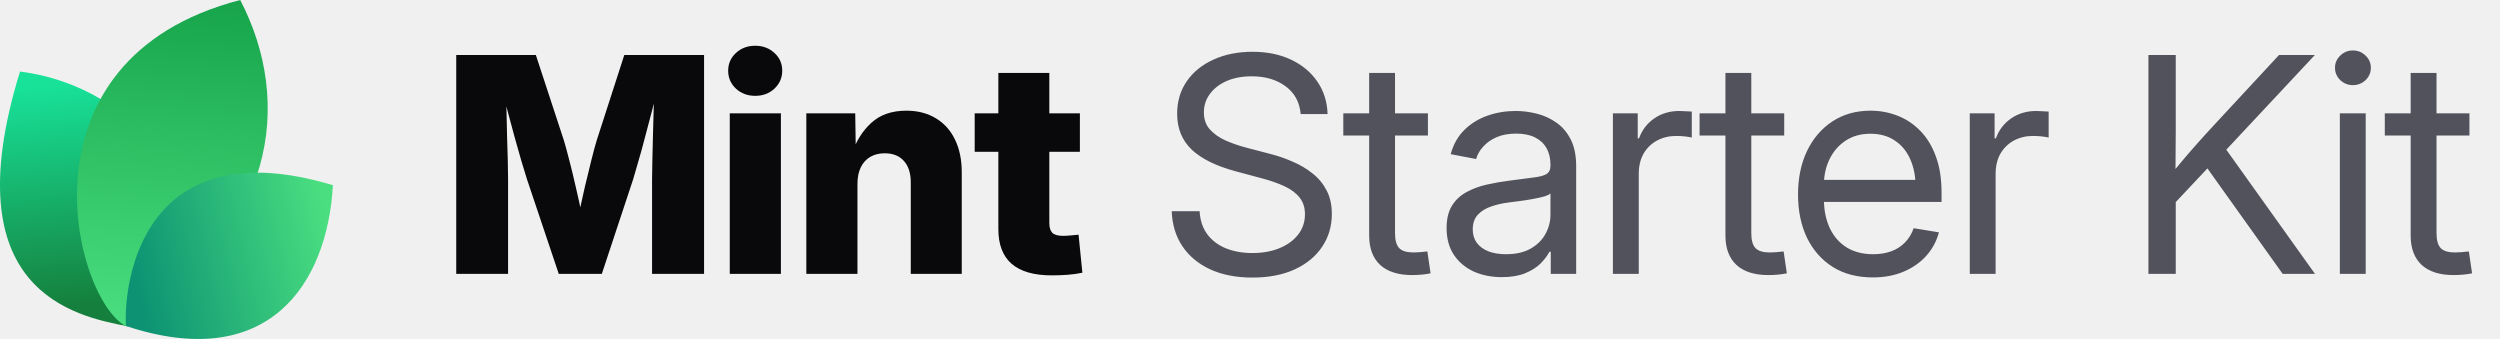
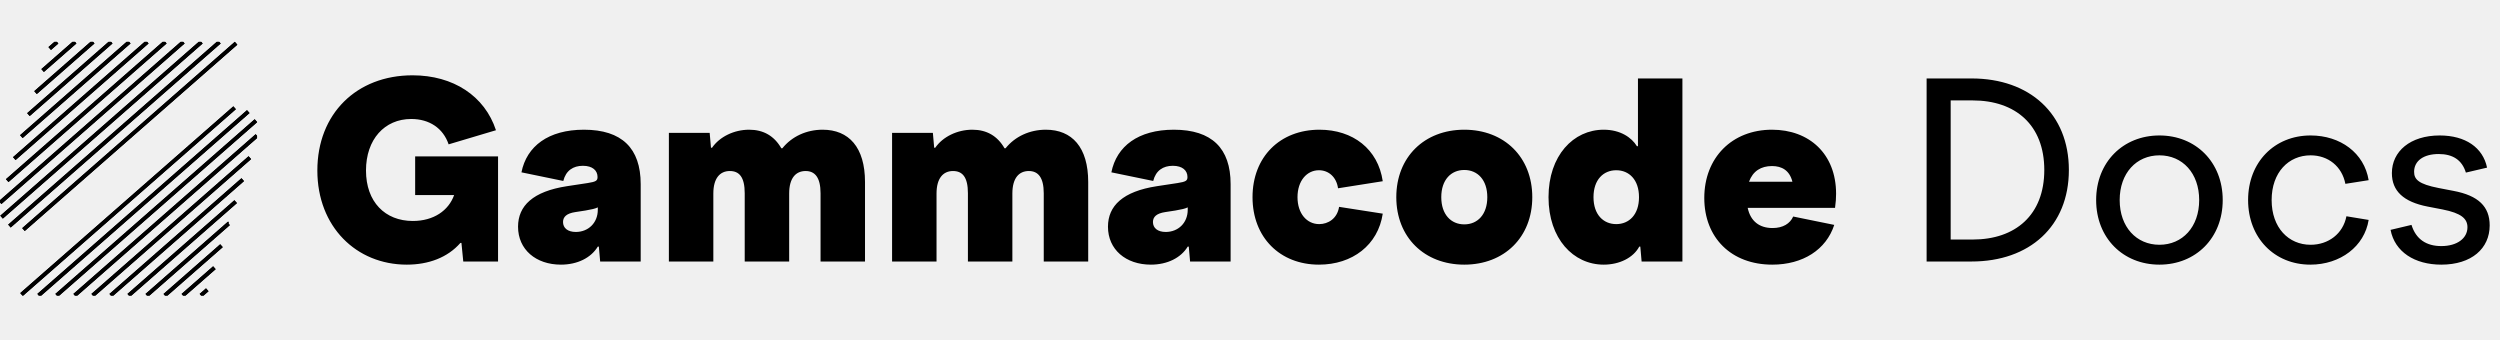
- <svg xmlns="http://www.w3.org/2000/svg" width="177" height="24" viewBox="0 0 177 24" fill="none">
-   <path d="M9.061 23.108C5.268 22.377 -3.391 20.627 1.417 5.064C9.634 6.099 16.973 14.064 9.061 23.108Z" fill="url(#paint0_linear_17557_2020)" />
-   <path d="M8.919 23.094C5.276 21.222 0.784 4.209 17.007 0C20.757 7.193 19.621 16.545 8.919 23.094Z" fill="url(#paint1_linear_17557_2020)" />
-   <path d="M8.914 23.079C8.735 19.882 10.159 9.085 23.57 13.111C23.181 20.123 18.984 26.418 8.914 23.079Z" fill="url(#paint2_linear_17557_2020)" />
-   <path d="M32.301 19.392V3.894H37.938L39.925 9.948C40.036 10.315 40.164 10.787 40.31 11.362C40.462 11.938 40.611 12.552 40.757 13.204C40.91 13.855 41.048 14.483 41.173 15.086C41.305 15.682 41.412 16.192 41.495 16.615H40.695C40.771 16.192 40.871 15.682 40.996 15.086C41.128 14.49 41.267 13.866 41.412 13.214C41.565 12.562 41.714 11.948 41.86 11.373C42.005 10.79 42.133 10.315 42.244 9.948L44.2 3.894H49.848V19.392H46.166V12.704C46.166 12.357 46.173 11.917 46.187 11.383C46.2 10.849 46.214 10.27 46.228 9.646C46.249 9.022 46.266 8.391 46.28 7.753C46.301 7.115 46.311 6.519 46.311 5.964H46.623C46.485 6.561 46.332 7.181 46.166 7.826C45.999 8.471 45.833 9.102 45.666 9.719C45.507 10.336 45.351 10.901 45.198 11.414C45.053 11.928 44.928 12.357 44.824 12.704L42.608 19.392H39.561L37.314 12.704C37.203 12.357 37.072 11.928 36.919 11.414C36.773 10.901 36.614 10.34 36.441 9.729C36.274 9.112 36.104 8.481 35.931 7.836C35.764 7.192 35.608 6.567 35.463 5.964H35.827C35.834 6.512 35.844 7.105 35.858 7.743C35.872 8.374 35.886 9.005 35.9 9.636C35.92 10.26 35.938 10.839 35.952 11.373C35.965 11.907 35.972 12.351 35.972 12.704V19.392H32.301ZM51.668 19.392V8.024H55.288V19.392H51.668ZM53.468 6.786C52.927 6.786 52.473 6.616 52.105 6.276C51.738 5.93 51.554 5.507 51.554 5.007C51.554 4.508 51.738 4.088 52.105 3.749C52.473 3.409 52.927 3.239 53.468 3.239C54.009 3.239 54.463 3.409 54.83 3.749C55.198 4.082 55.382 4.501 55.382 5.007C55.382 5.507 55.198 5.93 54.83 6.276C54.463 6.616 54.009 6.786 53.468 6.786ZM60.708 13.027V19.392H57.088V8.024H60.551L60.593 10.967H60.281C60.593 10.024 61.061 9.268 61.685 8.7C62.309 8.124 63.138 7.836 64.171 7.836C64.975 7.836 65.672 8.017 66.262 8.377C66.851 8.731 67.302 9.234 67.614 9.885C67.933 10.537 68.092 11.307 68.092 12.194V19.392H64.483V12.912C64.483 12.26 64.32 11.754 63.994 11.394C63.675 11.033 63.221 10.853 62.632 10.853C62.25 10.853 61.914 10.936 61.623 11.102C61.332 11.269 61.106 11.515 60.947 11.841C60.787 12.16 60.708 12.555 60.708 13.027ZM76.456 8.024V10.749H69.008V8.024H76.456ZM70.683 5.163H74.292V15.783C74.292 16.102 74.361 16.334 74.5 16.48C74.646 16.625 74.899 16.698 75.259 16.698C75.405 16.698 75.596 16.688 75.831 16.667C76.074 16.646 76.251 16.629 76.362 16.615L76.632 19.309C76.313 19.378 75.963 19.427 75.582 19.455C75.207 19.482 74.836 19.496 74.469 19.496C73.2 19.496 72.25 19.222 71.619 18.674C70.995 18.127 70.683 17.308 70.683 16.22V5.163Z" fill="#09090B" />
-   <path d="M88.667 19.652C87.523 19.652 86.528 19.458 85.682 19.07C84.843 18.681 84.188 18.137 83.716 17.437C83.245 16.736 82.992 15.908 82.957 14.951H84.933C84.968 15.596 85.148 16.14 85.474 16.584C85.8 17.021 86.24 17.354 86.795 17.582C87.35 17.804 87.974 17.915 88.667 17.915C89.388 17.915 90.026 17.801 90.581 17.572C91.143 17.343 91.583 17.024 91.902 16.615C92.228 16.199 92.391 15.717 92.391 15.169C92.391 14.698 92.266 14.306 92.017 13.994C91.767 13.675 91.413 13.408 90.956 13.193C90.498 12.978 89.954 12.787 89.323 12.621L87.502 12.132C86.123 11.765 85.082 11.255 84.382 10.603C83.689 9.944 83.342 9.095 83.342 8.055C83.342 7.174 83.571 6.404 84.028 5.746C84.486 5.087 85.117 4.577 85.921 4.217C86.726 3.849 87.645 3.666 88.678 3.666C89.718 3.666 90.63 3.853 91.413 4.227C92.204 4.602 92.824 5.122 93.275 5.787C93.726 6.446 93.965 7.209 93.993 8.076H92.089C92.013 7.23 91.656 6.574 91.018 6.11C90.387 5.638 89.586 5.403 88.615 5.403C87.95 5.403 87.36 5.513 86.847 5.735C86.341 5.957 85.946 6.262 85.661 6.651C85.377 7.032 85.235 7.469 85.235 7.961C85.235 8.447 85.377 8.849 85.661 9.168C85.946 9.48 86.317 9.74 86.774 9.948C87.232 10.149 87.724 10.319 88.251 10.457L89.884 10.884C90.439 11.023 90.977 11.206 91.496 11.435C92.023 11.657 92.495 11.934 92.911 12.267C93.334 12.593 93.67 12.995 93.92 13.474C94.17 13.945 94.294 14.504 94.294 15.149C94.294 16.015 94.066 16.788 93.608 17.468C93.157 18.148 92.512 18.681 91.673 19.07C90.834 19.458 89.832 19.652 88.667 19.652ZM101.097 8.024V9.594H95.106V8.024H101.097ZM96.937 5.163H98.767V16.521C98.767 17 98.865 17.347 99.059 17.562C99.26 17.77 99.6 17.874 100.078 17.874C100.21 17.874 100.366 17.867 100.546 17.853C100.733 17.832 100.903 17.815 101.056 17.801L101.285 19.351C101.097 19.392 100.886 19.423 100.65 19.444C100.414 19.465 100.189 19.475 99.974 19.475C98.996 19.475 98.244 19.236 97.717 18.758C97.197 18.272 96.937 17.579 96.937 16.677V5.163ZM106.33 19.621C105.595 19.621 104.932 19.489 104.343 19.226C103.754 18.955 103.285 18.564 102.939 18.05C102.592 17.53 102.419 16.896 102.419 16.147C102.419 15.495 102.547 14.965 102.804 14.556C103.06 14.146 103.403 13.828 103.833 13.599C104.263 13.363 104.742 13.186 105.269 13.068C105.796 12.95 106.333 12.857 106.881 12.787C107.574 12.69 108.132 12.617 108.555 12.569C108.978 12.52 109.287 12.441 109.481 12.33C109.675 12.212 109.772 12.014 109.772 11.737V11.654C109.772 11.203 109.679 10.815 109.492 10.489C109.311 10.163 109.041 9.91 108.68 9.729C108.32 9.549 107.872 9.459 107.338 9.459C106.805 9.459 106.34 9.546 105.945 9.719C105.556 9.892 105.241 10.118 104.998 10.395C104.755 10.665 104.593 10.953 104.509 11.258L102.71 10.915C102.897 10.222 103.22 9.65 103.677 9.199C104.135 8.748 104.679 8.412 105.31 8.19C105.941 7.968 106.607 7.857 107.307 7.857C107.8 7.857 108.295 7.92 108.795 8.044C109.301 8.169 109.765 8.381 110.188 8.679C110.611 8.97 110.951 9.369 111.208 9.875C111.464 10.374 111.593 11.005 111.593 11.768V19.392H109.793V17.822H109.7C109.568 18.085 109.363 18.359 109.086 18.643C108.809 18.921 108.444 19.153 107.994 19.34C107.543 19.527 106.988 19.621 106.33 19.621ZM106.621 17.998C107.321 17.998 107.904 17.867 108.368 17.603C108.84 17.333 109.19 16.986 109.419 16.563C109.654 16.133 109.772 15.682 109.772 15.211V13.692C109.703 13.769 109.554 13.841 109.325 13.911C109.096 13.973 108.829 14.032 108.524 14.088C108.226 14.143 107.921 14.192 107.609 14.233C107.304 14.275 107.033 14.309 106.798 14.337C106.354 14.393 105.938 14.49 105.549 14.628C105.168 14.76 104.86 14.954 104.624 15.211C104.388 15.467 104.27 15.811 104.27 16.241C104.27 16.615 104.367 16.934 104.561 17.198C104.762 17.461 105.04 17.662 105.393 17.801C105.747 17.933 106.156 17.998 106.621 17.998ZM114.193 19.392V8.024H115.951V9.792H116.045C116.253 9.209 116.61 8.741 117.116 8.388C117.622 8.034 118.219 7.857 118.905 7.857C119.058 7.857 119.217 7.864 119.384 7.878C119.55 7.885 119.682 7.892 119.779 7.899V9.74C119.716 9.719 119.578 9.695 119.363 9.667C119.155 9.639 118.922 9.625 118.666 9.625C118.174 9.625 117.726 9.733 117.324 9.948C116.922 10.163 116.603 10.471 116.367 10.874C116.138 11.276 116.024 11.758 116.024 12.319V19.392H114.193ZM126.322 8.024V9.594H120.33V8.024H126.322ZM122.161 5.163H123.992V16.521C123.992 17 124.089 17.347 124.283 17.562C124.484 17.77 124.824 17.874 125.302 17.874C125.434 17.874 125.59 17.867 125.77 17.853C125.958 17.832 126.127 17.815 126.28 17.801L126.509 19.351C126.322 19.392 126.11 19.423 125.874 19.444C125.639 19.465 125.413 19.475 125.198 19.475C124.221 19.475 123.468 19.236 122.941 18.758C122.421 18.272 122.161 17.579 122.161 16.677V5.163ZM132.604 19.642C131.502 19.642 130.555 19.396 129.765 18.903C128.974 18.404 128.364 17.714 127.934 16.834C127.511 15.946 127.3 14.927 127.3 13.775C127.3 12.611 127.511 11.584 127.934 10.697C128.364 9.802 128.964 9.102 129.734 8.596C130.51 8.089 131.408 7.836 132.428 7.836C133.1 7.836 133.738 7.954 134.341 8.19C134.952 8.426 135.489 8.783 135.954 9.261C136.425 9.74 136.793 10.343 137.056 11.071C137.327 11.792 137.462 12.645 137.462 13.63V14.296H128.433V12.735H136.463L135.631 13.297C135.631 12.541 135.506 11.876 135.257 11.3C135.007 10.725 134.643 10.277 134.165 9.958C133.686 9.632 133.107 9.469 132.428 9.469C131.748 9.469 131.162 9.632 130.67 9.958C130.177 10.284 129.796 10.725 129.526 11.279C129.262 11.827 129.13 12.441 129.13 13.12V14.046C129.13 14.864 129.273 15.572 129.557 16.168C129.841 16.757 130.243 17.211 130.763 17.53C131.283 17.842 131.901 17.998 132.615 17.998C133.093 17.998 133.523 17.929 133.905 17.79C134.293 17.645 134.619 17.433 134.882 17.156C135.153 16.879 135.354 16.546 135.486 16.157L137.275 16.449C137.108 17.08 136.81 17.634 136.38 18.113C135.95 18.591 135.413 18.966 134.768 19.236C134.123 19.507 133.402 19.642 132.604 19.642ZM139.459 19.392V8.024H141.217V9.792H141.311C141.519 9.209 141.876 8.741 142.382 8.388C142.888 8.034 143.485 7.857 144.171 7.857C144.324 7.857 144.483 7.864 144.649 7.878C144.816 7.885 144.948 7.892 145.045 7.899V9.74C144.982 9.719 144.844 9.695 144.629 9.667C144.421 9.639 144.188 9.625 143.932 9.625C143.439 9.625 142.992 9.733 142.59 9.948C142.188 10.163 141.869 10.471 141.633 10.874C141.404 11.276 141.29 11.758 141.29 12.319V19.392H139.459ZM153.429 14.961V12.715C153.783 12.257 154.136 11.82 154.49 11.404C154.844 10.981 155.204 10.565 155.572 10.156C155.939 9.74 156.314 9.327 156.695 8.918L161.355 3.894H163.893L157.277 10.967H157.184L153.429 14.961ZM152.108 19.392V3.894H154.043V9.241L154.022 12.559L154.043 13.505V19.392H152.108ZM161.615 19.392L155.967 11.477L157.173 9.969L163.903 19.392H161.615ZM165.661 19.392V8.024H167.492V19.392H165.661ZM166.587 6.027C166.24 6.027 165.942 5.909 165.692 5.673C165.443 5.43 165.318 5.139 165.318 4.799C165.318 4.459 165.443 4.172 165.692 3.936C165.942 3.693 166.24 3.572 166.587 3.572C166.934 3.572 167.232 3.693 167.482 3.936C167.731 4.172 167.856 4.459 167.856 4.799C167.856 5.139 167.731 5.43 167.482 5.673C167.232 5.909 166.934 6.027 166.587 6.027ZM174.836 8.024V9.594H168.844V8.024H174.836ZM170.675 5.163H172.506V16.521C172.506 17 172.603 17.347 172.797 17.562C172.998 17.77 173.338 17.874 173.816 17.874C173.948 17.874 174.104 17.867 174.284 17.853C174.472 17.832 174.641 17.815 174.794 17.801L175.023 19.351C174.836 19.392 174.624 19.423 174.388 19.444C174.153 19.465 173.927 19.475 173.712 19.475C172.735 19.475 171.982 19.236 171.455 18.758C170.935 18.272 170.675 17.579 170.675 16.677V5.163Z" fill="#52525C" />
+ <svg xmlns="http://www.w3.org/2000/svg" width="956" height="130" viewBox="0 0 956 130" fill="none">
+   <g clip-path="url(#clip0_74_2)">
+     <path d="M79.258 110.812L76.83 112.944" stroke="black" stroke-width="1.466" stroke-miterlimit="10" />
+     <path d="M79.258 110.812L76.83 112.944" stroke="black" stroke-width="1.466" stroke-miterlimit="10" />
+     <path d="M81.981 102.384L69.918 112.951" stroke="black" stroke-width="1.466" stroke-miterlimit="10" />
+     <path d="M81.981 102.384L69.918 112.951" stroke="black" stroke-width="1.466" stroke-miterlimit="10" />
+     <path d="M84.691 93.962L63.02 112.957" stroke="black" stroke-width="1.466" stroke-miterlimit="10" />
+     <path d="M84.691 93.962L63.02 112.957" stroke="black" stroke-width="1.466" stroke-miterlimit="10" />
+     <path d="M87.409 85.539H87.403L56.123 112.956" stroke="black" stroke-width="1.466" stroke-miterlimit="10" />
+     <path d="M87.409 85.539H87.403L56.123 112.956" stroke="black" stroke-width="1.466" stroke-miterlimit="10" />
+     <path d="M90.119 77.117L49.225 112.949" stroke="black" stroke-width="1.466" stroke-miterlimit="10" />
+     <path d="M90.119 77.117L49.225 112.949" stroke="black" stroke-width="1.466" stroke-miterlimit="10" />
+     <path d="M92.825 68.703L42.336 112.95" stroke="black" stroke-width="1.466" stroke-miterlimit="10" />
+     <path d="M92.825 68.703L42.336 112.95" stroke="black" stroke-width="1.466" stroke-miterlimit="10" />
+     <path d="M95.536 60.29L35.439 112.945" stroke="black" stroke-width="1.466" stroke-miterlimit="10" />
+     <path d="M95.536 60.29L35.439 112.945" stroke="black" stroke-width="1.466" stroke-miterlimit="10" />
+     <path d="M98.242 51.873L28.551 112.943" stroke="black" stroke-width="1.466" stroke-miterlimit="10" />
+     <path d="M98.242 51.873L28.551 112.943" stroke="black" stroke-width="1.466" stroke-miterlimit="10" />
+     <path d="M97.874 46.149L21.658 112.937" stroke="black" stroke-width="1.466" stroke-miterlimit="10" />
+     <path d="M97.874 46.149L21.658 112.937" stroke="black" stroke-width="1.466" stroke-miterlimit="10" />
+     <path d="M94.934 42.68L14.773 112.937H14.766" stroke="black" stroke-width="1.466" stroke-miterlimit="10" />
+     <path d="M94.934 42.68L14.773 112.937H14.766" stroke="black" stroke-width="1.466" stroke-miterlimit="10" />
+     <path d="M89.709 41.218L8.23 112.62" stroke="black" stroke-width="1.466" stroke-miterlimit="10" />
+     <path d="M89.709 41.218L8.23 112.62" stroke="black" stroke-width="1.466" stroke-miterlimit="10" />
+     <path d="M90.273 16.545L8.98 87.781" stroke="black" stroke-width="1.466" stroke-miterlimit="10" />
+     <path d="M90.273 16.545L8.98 87.781" stroke="black" stroke-width="1.466" stroke-miterlimit="10" />
+     <path d="M83.907 16.083L3.607 86.45" stroke="black" stroke-width="1.466" stroke-miterlimit="10" />
+     <path d="M83.907 16.083L3.607 86.45" stroke="black" stroke-width="1.466" stroke-miterlimit="10" />
+     <path d="M77.016 16.076L0.6 83.036" stroke="black" stroke-width="1.466" stroke-miterlimit="10" />
+     <path d="M77.016 16.076L0.6 83.036" stroke="black" stroke-width="1.466" stroke-miterlimit="10" />
+     <path d="M70.123 16.069L0.053 77.47" stroke="black" stroke-width="1.466" stroke-miterlimit="10" />
+     <path d="M70.123 16.069L0.053 77.47" stroke="black" stroke-width="1.466" stroke-miterlimit="10" />
+     <path d="M63.23 16.069L2.754 69.069" stroke="black" stroke-width="1.466" stroke-miterlimit="10" />
+     <path d="M63.23 16.069L2.754 69.069" stroke="black" stroke-width="1.466" stroke-miterlimit="10" />
+     <path d="M56.333 16.069L5.465 60.647" stroke="black" stroke-width="1.466" stroke-miterlimit="10" />
+     <path d="M56.333 16.069L5.465 60.647" stroke="black" stroke-width="1.466" stroke-miterlimit="10" />
+     <path d="M49.441 16.064L8.16 52.24" stroke="black" stroke-width="1.466" stroke-miterlimit="10" />
+     <path d="M49.441 16.064L8.16 52.24" stroke="black" stroke-width="1.466" stroke-miterlimit="10" />
+     <path d="M42.544 16.064L10.871 43.819" stroke="black" stroke-width="1.466" stroke-miterlimit="10" />
+     <path d="M42.544 16.064L10.871 43.819" stroke="black" stroke-width="1.466" stroke-miterlimit="10" />
+     <path d="M35.647 16.064L13.582 35.404" stroke="black" stroke-width="1.466" stroke-miterlimit="10" />
+     <path d="M35.647 16.064L13.582 35.404" stroke="black" stroke-width="1.466" stroke-miterlimit="10" />
+     <path d="M28.742 16.069L16.299 26.967" stroke="black" stroke-width="1.466" stroke-miterlimit="10" />
+     <path d="M28.742 16.069L16.299 26.967" stroke="black" stroke-width="1.466" stroke-miterlimit="10" />
+     <path d="M21.831 16.083L19.01 18.552" stroke="black" stroke-width="1.466" stroke-miterlimit="10" />
+     <path d="M21.831 16.083L19.01 18.552" stroke="black" stroke-width="1.466" stroke-miterlimit="10" />
+   </g>
+   <path d="M155.555 101.2C136.255 101.2 121.355 86.7 121.355 65.2C121.355 43.5 136.355 28.8 157.755 28.8C173.355 28.8 185.355 36.7 189.655 49.8L171.555 55.2C169.455 49 164.155 45.5 157.255 45.5C147.055 45.5 139.955 53.3 139.955 65.2C139.955 77.2 147.255 84.5 157.855 84.5C165.855 84.5 171.555 80.5 173.655 74.6H158.755V59.8H190.455V100H177.155L176.455 92.9H176.055C171.155 98.5 163.855 101.2 155.555 101.2ZM214.501 101.2C204.901 101.2 198.101 95.4 198.101 86.7C198.101 78.7 203.801 73.2 216.801 71.2L224.701 70C227.901 69.5 228.501 69.1 228.501 67.7C228.501 65.2 226.601 63.4 222.901 63.4C219.201 63.4 216.401 65.2 215.401 69.2L199.401 65.9C201.401 55.9 209.701 49.6 223.301 49.6C237.801 49.6 245.001 56.7 245.001 70.4V100H229.501L229.001 94.3H228.601C226.001 98.6 220.801 101.2 214.501 101.2ZM215.301 84.9C215.301 87.2 217.101 88.7 220.201 88.7C224.901 88.7 228.601 85.3 228.601 80.2V79.3C227.601 79.8 226.201 80.1 223.901 80.5L220.001 81.1C216.701 81.6 215.301 82.9 215.301 84.9ZM255.779 100V50.8H271.379L271.879 56.5H272.279C275.179 52.3 280.679 49.6 286.479 49.6C291.979 49.6 296.079 52 298.779 56.7H299.179C302.779 52.2 308.379 49.6 314.579 49.6C324.579 49.6 330.779 56.3 330.779 69.6V100H313.779V73.9C313.779 67.8 311.579 65.4 308.079 65.4C304.379 65.4 301.779 68 301.779 74V100H284.779V73.9C284.779 67.7 282.679 65.4 279.079 65.4C275.279 65.4 272.779 68.2 272.779 74V100H255.779ZM341.13 100V50.8H356.73L357.23 56.5H357.63C360.53 52.3 366.03 49.6 371.83 49.6C377.33 49.6 381.43 52 384.13 56.7H384.53C388.13 52.2 393.73 49.6 399.93 49.6C409.93 49.6 416.13 56.3 416.13 69.6V100H399.13V73.9C399.13 67.8 396.93 65.4 393.43 65.4C389.73 65.4 387.13 68 387.13 74V100H370.13V73.9C370.13 67.7 368.03 65.4 364.43 65.4C360.63 65.4 358.13 68.2 358.13 74V100H341.13ZM440.087 101.2C430.487 101.2 423.687 95.4 423.687 86.7C423.687 78.7 429.387 73.2 442.387 71.2L450.287 70C453.487 69.5 454.087 69.1 454.087 67.7C454.087 65.2 452.187 63.4 448.487 63.4C444.787 63.4 441.987 65.2 440.987 69.2L424.987 65.9C426.987 55.9 435.287 49.6 448.887 49.6C463.387 49.6 470.587 56.7 470.587 70.4V100H455.087L454.587 94.3H454.187C451.587 98.6 446.387 101.2 440.087 101.2ZM440.887 84.9C440.887 87.2 442.687 88.7 445.787 88.7C450.487 88.7 454.187 85.3 454.187 80.2V79.3C453.187 79.8 451.787 80.1 449.487 80.5L445.587 81.1C442.287 81.6 440.887 82.9 440.887 84.9ZM504.365 101.2C489.465 101.2 478.965 90.8 478.965 75.4C478.965 60 489.465 49.6 504.565 49.6C517.365 49.6 526.965 57 528.765 69.3L511.665 72C511.065 67.7 508.065 65.1 504.365 65.1C499.765 65.1 496.165 69.1 496.165 75.4C496.165 81.7 499.765 85.7 504.465 85.7C507.865 85.7 511.365 83.6 512.065 79.1L528.765 81.7C526.965 93.7 517.165 101.2 504.365 101.2ZM559.945 101.2C544.645 101.2 533.945 90.7 533.945 75.4C533.945 60.1 544.645 49.6 559.945 49.6C575.245 49.6 585.945 60.1 585.945 75.4C585.945 90.7 575.245 101.2 559.945 101.2ZM551.145 75.4C551.145 82 554.845 85.8 559.945 85.8C565.045 85.8 568.745 82 568.745 75.4C568.745 68.8 565.045 65 559.945 65C554.845 65 551.145 68.8 551.145 75.4ZM613.253 101.2C601.653 101.2 592.153 91.3 592.153 75.4C592.153 59.5 601.653 49.6 613.253 49.6C619.653 49.6 623.953 52.6 625.953 55.9H626.353V30H643.353V100H627.753L627.253 94.3H626.853C624.553 98.6 619.253 101.2 613.253 101.2ZM609.353 75.4C609.353 82.1 613.153 85.7 618.053 85.7C622.953 85.7 626.753 82.1 626.753 75.4C626.753 68.7 622.953 65.1 618.053 65.1C613.153 65.1 609.353 68.7 609.353 75.4ZM677.719 101.2C662.019 101.2 651.719 90.9 651.719 75.7C651.719 60.3 662.319 49.6 677.619 49.6C691.819 49.6 702.119 58.8 702.119 74.1C702.119 75.6 702.019 77.4 701.719 79.5H668.319C669.419 84.7 672.919 87.2 677.819 87.2C681.819 87.2 684.519 85.5 685.719 82.8L701.419 86C698.319 95.5 689.419 101.2 677.719 101.2ZM668.819 69.5H685.419C684.319 65.1 681.319 63.5 677.619 63.5C673.419 63.5 670.319 65.4 668.819 69.5ZM736.737 100V30H753.937C776.137 30 791.137 43.5 791.137 65C791.137 86.5 776.137 100 753.937 100H736.737ZM745.937 91.6H754.337C770.737 91.6 781.737 82.2 781.737 65C781.737 47.8 770.737 38.4 754.337 38.4H745.937V91.6ZM825.766 101.2C811.866 101.2 801.566 91 801.566 76.5C801.566 62 811.866 51.8 825.766 51.8C839.666 51.8 849.966 62 849.966 76.5C849.966 91 839.666 101.2 825.766 101.2ZM810.566 76.5C810.566 86.8 816.966 93.6 825.766 93.6C834.566 93.6 840.966 86.8 840.966 76.5C840.966 66.2 834.566 59.4 825.766 59.4C816.966 59.4 810.566 66.2 810.566 76.5ZM883.473 101.2C869.773 101.2 859.673 91 859.673 76.5C859.673 62 869.773 51.8 883.573 51.8C894.973 51.8 904.073 58.5 905.773 68.9L896.873 70.3C895.573 63.6 890.273 59.4 883.573 59.4C875.173 59.4 868.673 65.9 868.673 76.5C868.673 87.1 875.173 93.6 883.573 93.6C890.373 93.6 895.973 89.4 897.273 82.7L905.773 84.1C904.173 94.2 894.973 101.2 883.473 101.2ZM933.554 101.2C923.354 101.2 915.754 96.3 914.154 87.9L922.154 86C923.854 91.5 927.854 94.1 933.554 94.1C939.654 94.1 943.554 91.1 943.554 86.9C943.554 83.6 941.154 81.5 934.054 80.1L928.354 79C919.054 77.2 914.654 73 914.654 66.2C914.654 57.9 921.654 51.8 932.954 51.8C942.754 51.8 949.454 56.4 951.054 64.1L942.954 66C941.454 61.1 937.854 58.9 932.554 58.9C926.654 58.9 923.154 61.6 923.154 65.7C923.154 68.6 924.854 70.4 932.554 71.9L938.254 73C947.754 74.8 952.054 79 952.054 86.2C952.054 95 945.154 101.2 933.554 101.2Z" fill="black" />
  <defs>
-     <linearGradient id="paint0_linear_17557_2020" x1="3.776" y1="5.916" x2="5.232" y2="21.559" gradientUnits="userSpaceOnUse">
-       <stop stop-color="#18E299" />
-       <stop offset="1" stop-color="#15803D" />
-     </linearGradient>
-     <linearGradient id="paint1_linear_17557_2020" x1="12.171" y1="-0.718" x2="10.19" y2="22.983" gradientUnits="userSpaceOnUse">
-       <stop stop-color="#16A34A" />
-       <stop offset="1" stop-color="#4ADE80" />
-     </linearGradient>
-     <linearGradient id="paint2_linear_17557_2020" x1="23.133" y1="15.353" x2="9.338" y2="18.52" gradientUnits="userSpaceOnUse">
-       <stop stop-color="#4ADE80" />
-       <stop offset="1" stop-color="#0D9373" />
-     </linearGradient>
+     <clipPath id="clip0_74_2">
+       <rect width="98.295" height="97.026" fill="white" transform="translate(0 16)" />
+     </clipPath>
  </defs>
</svg>
